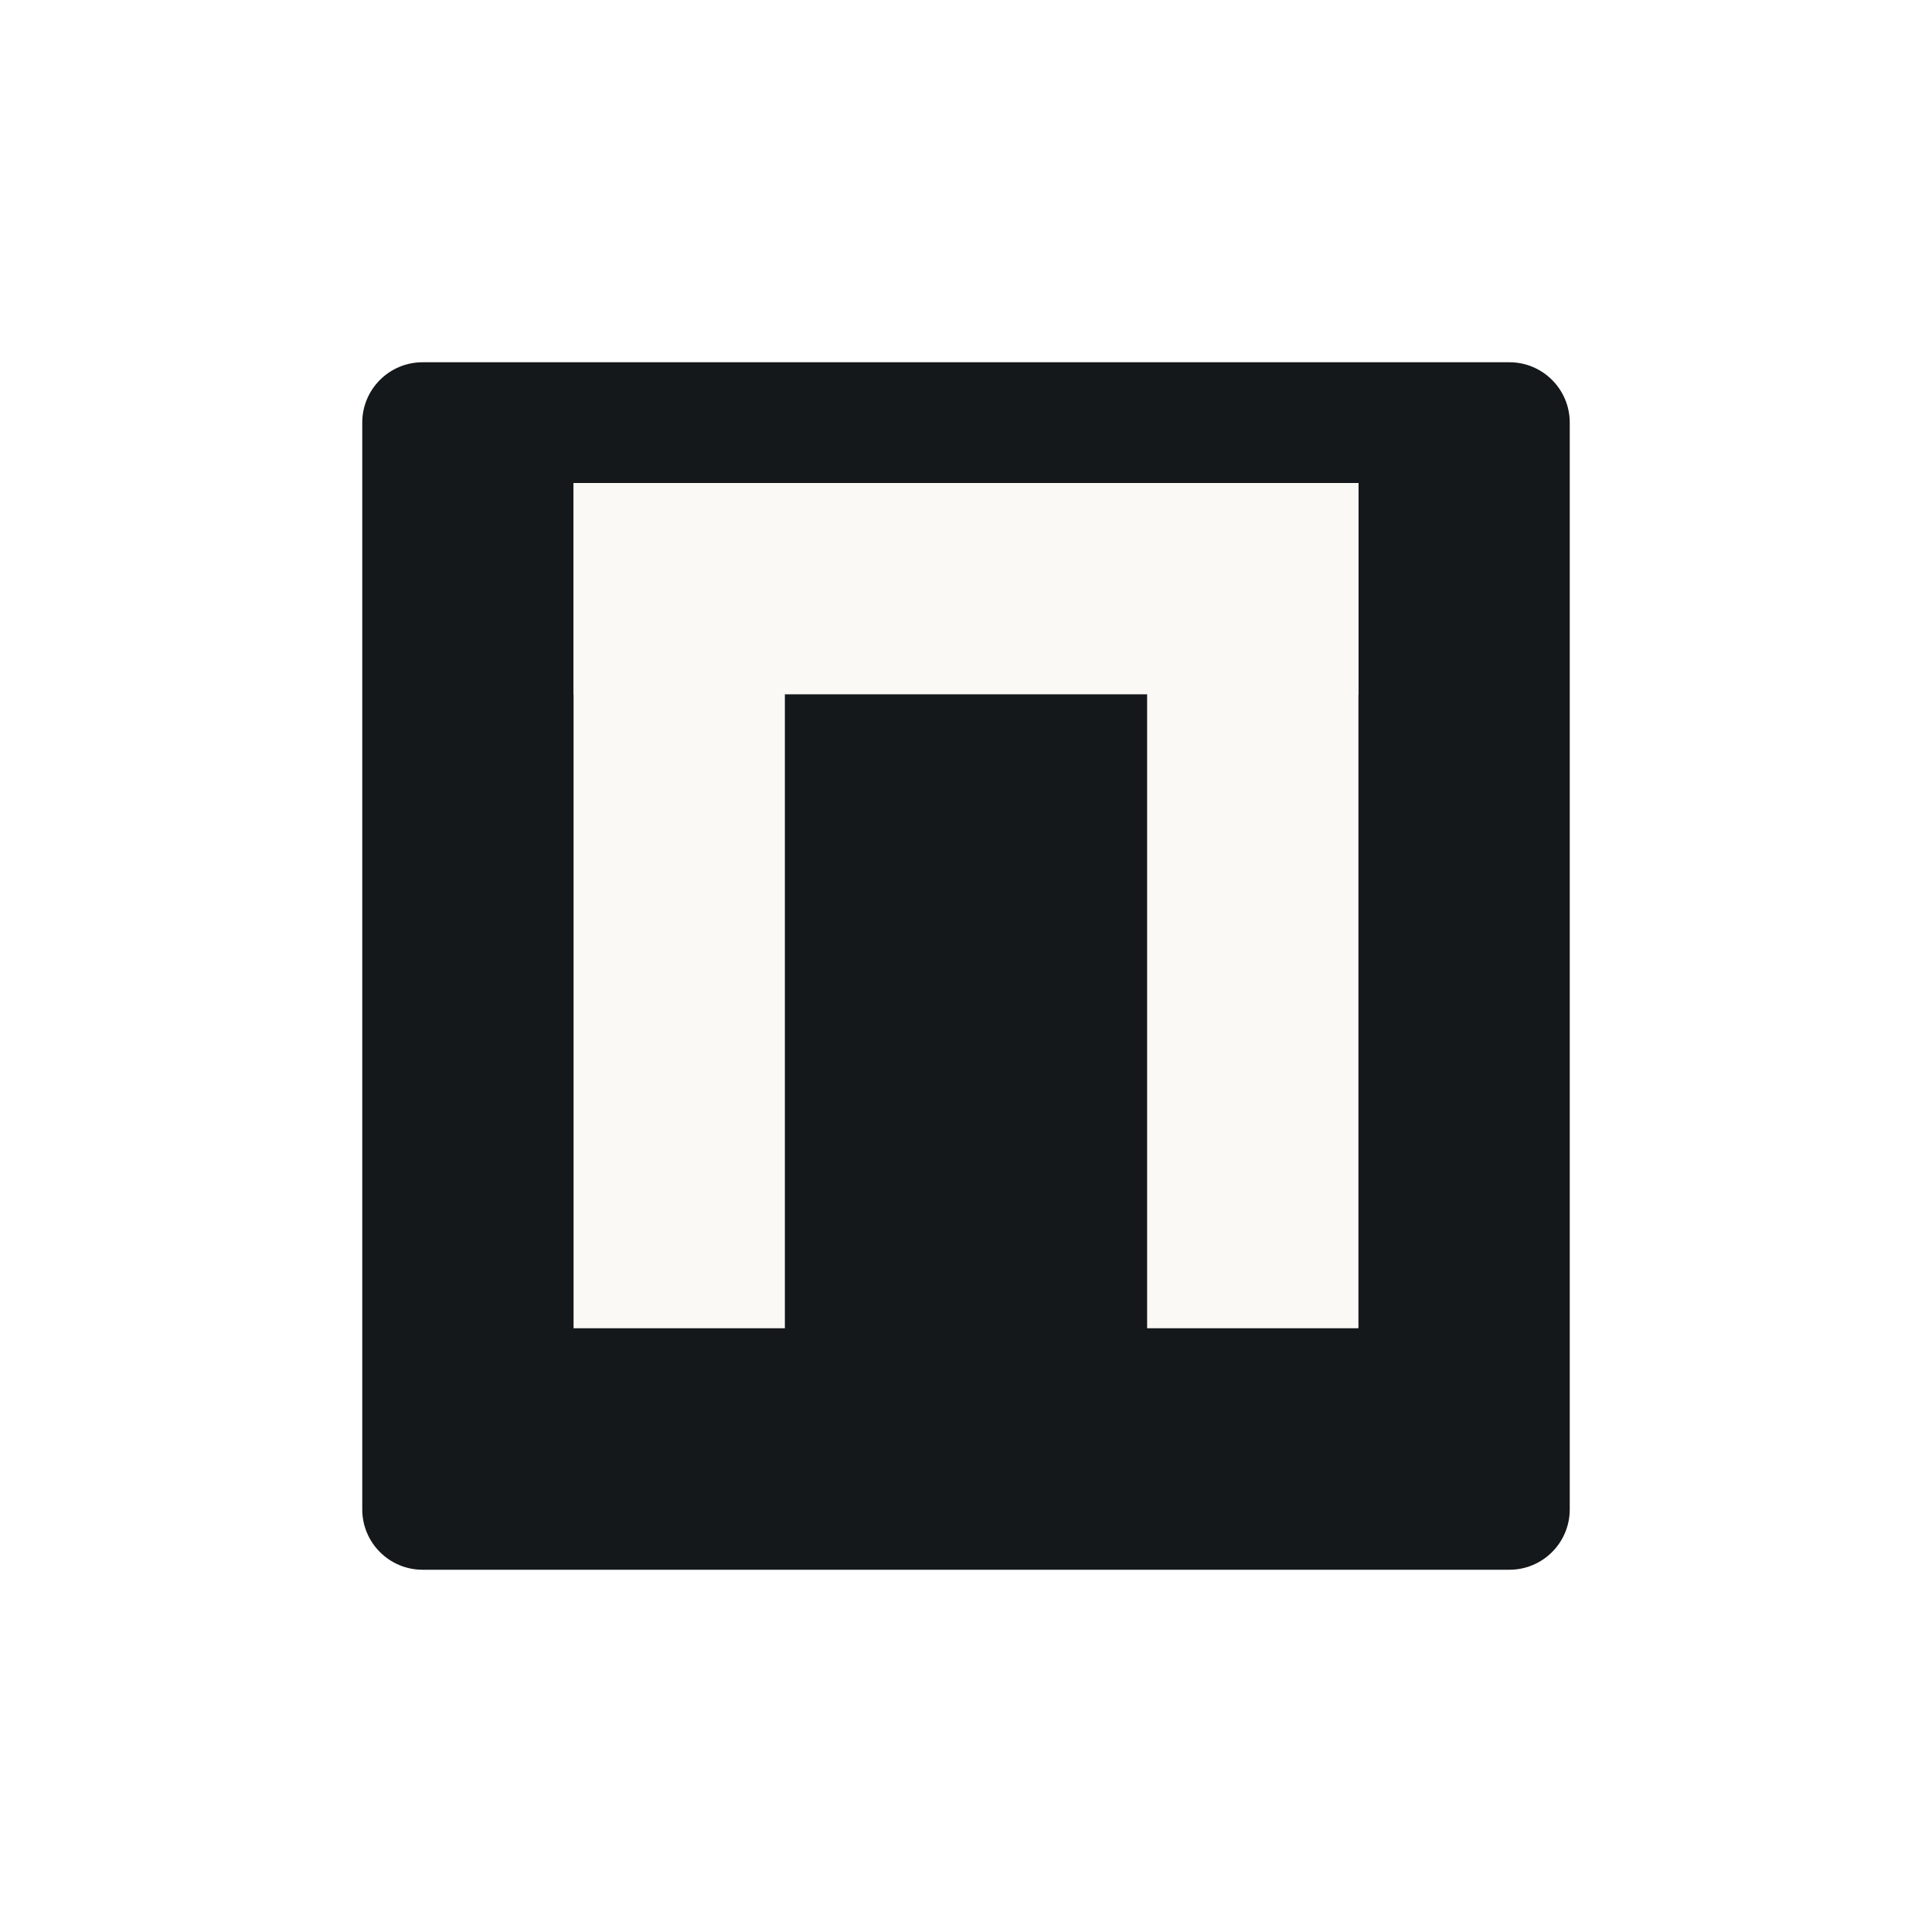
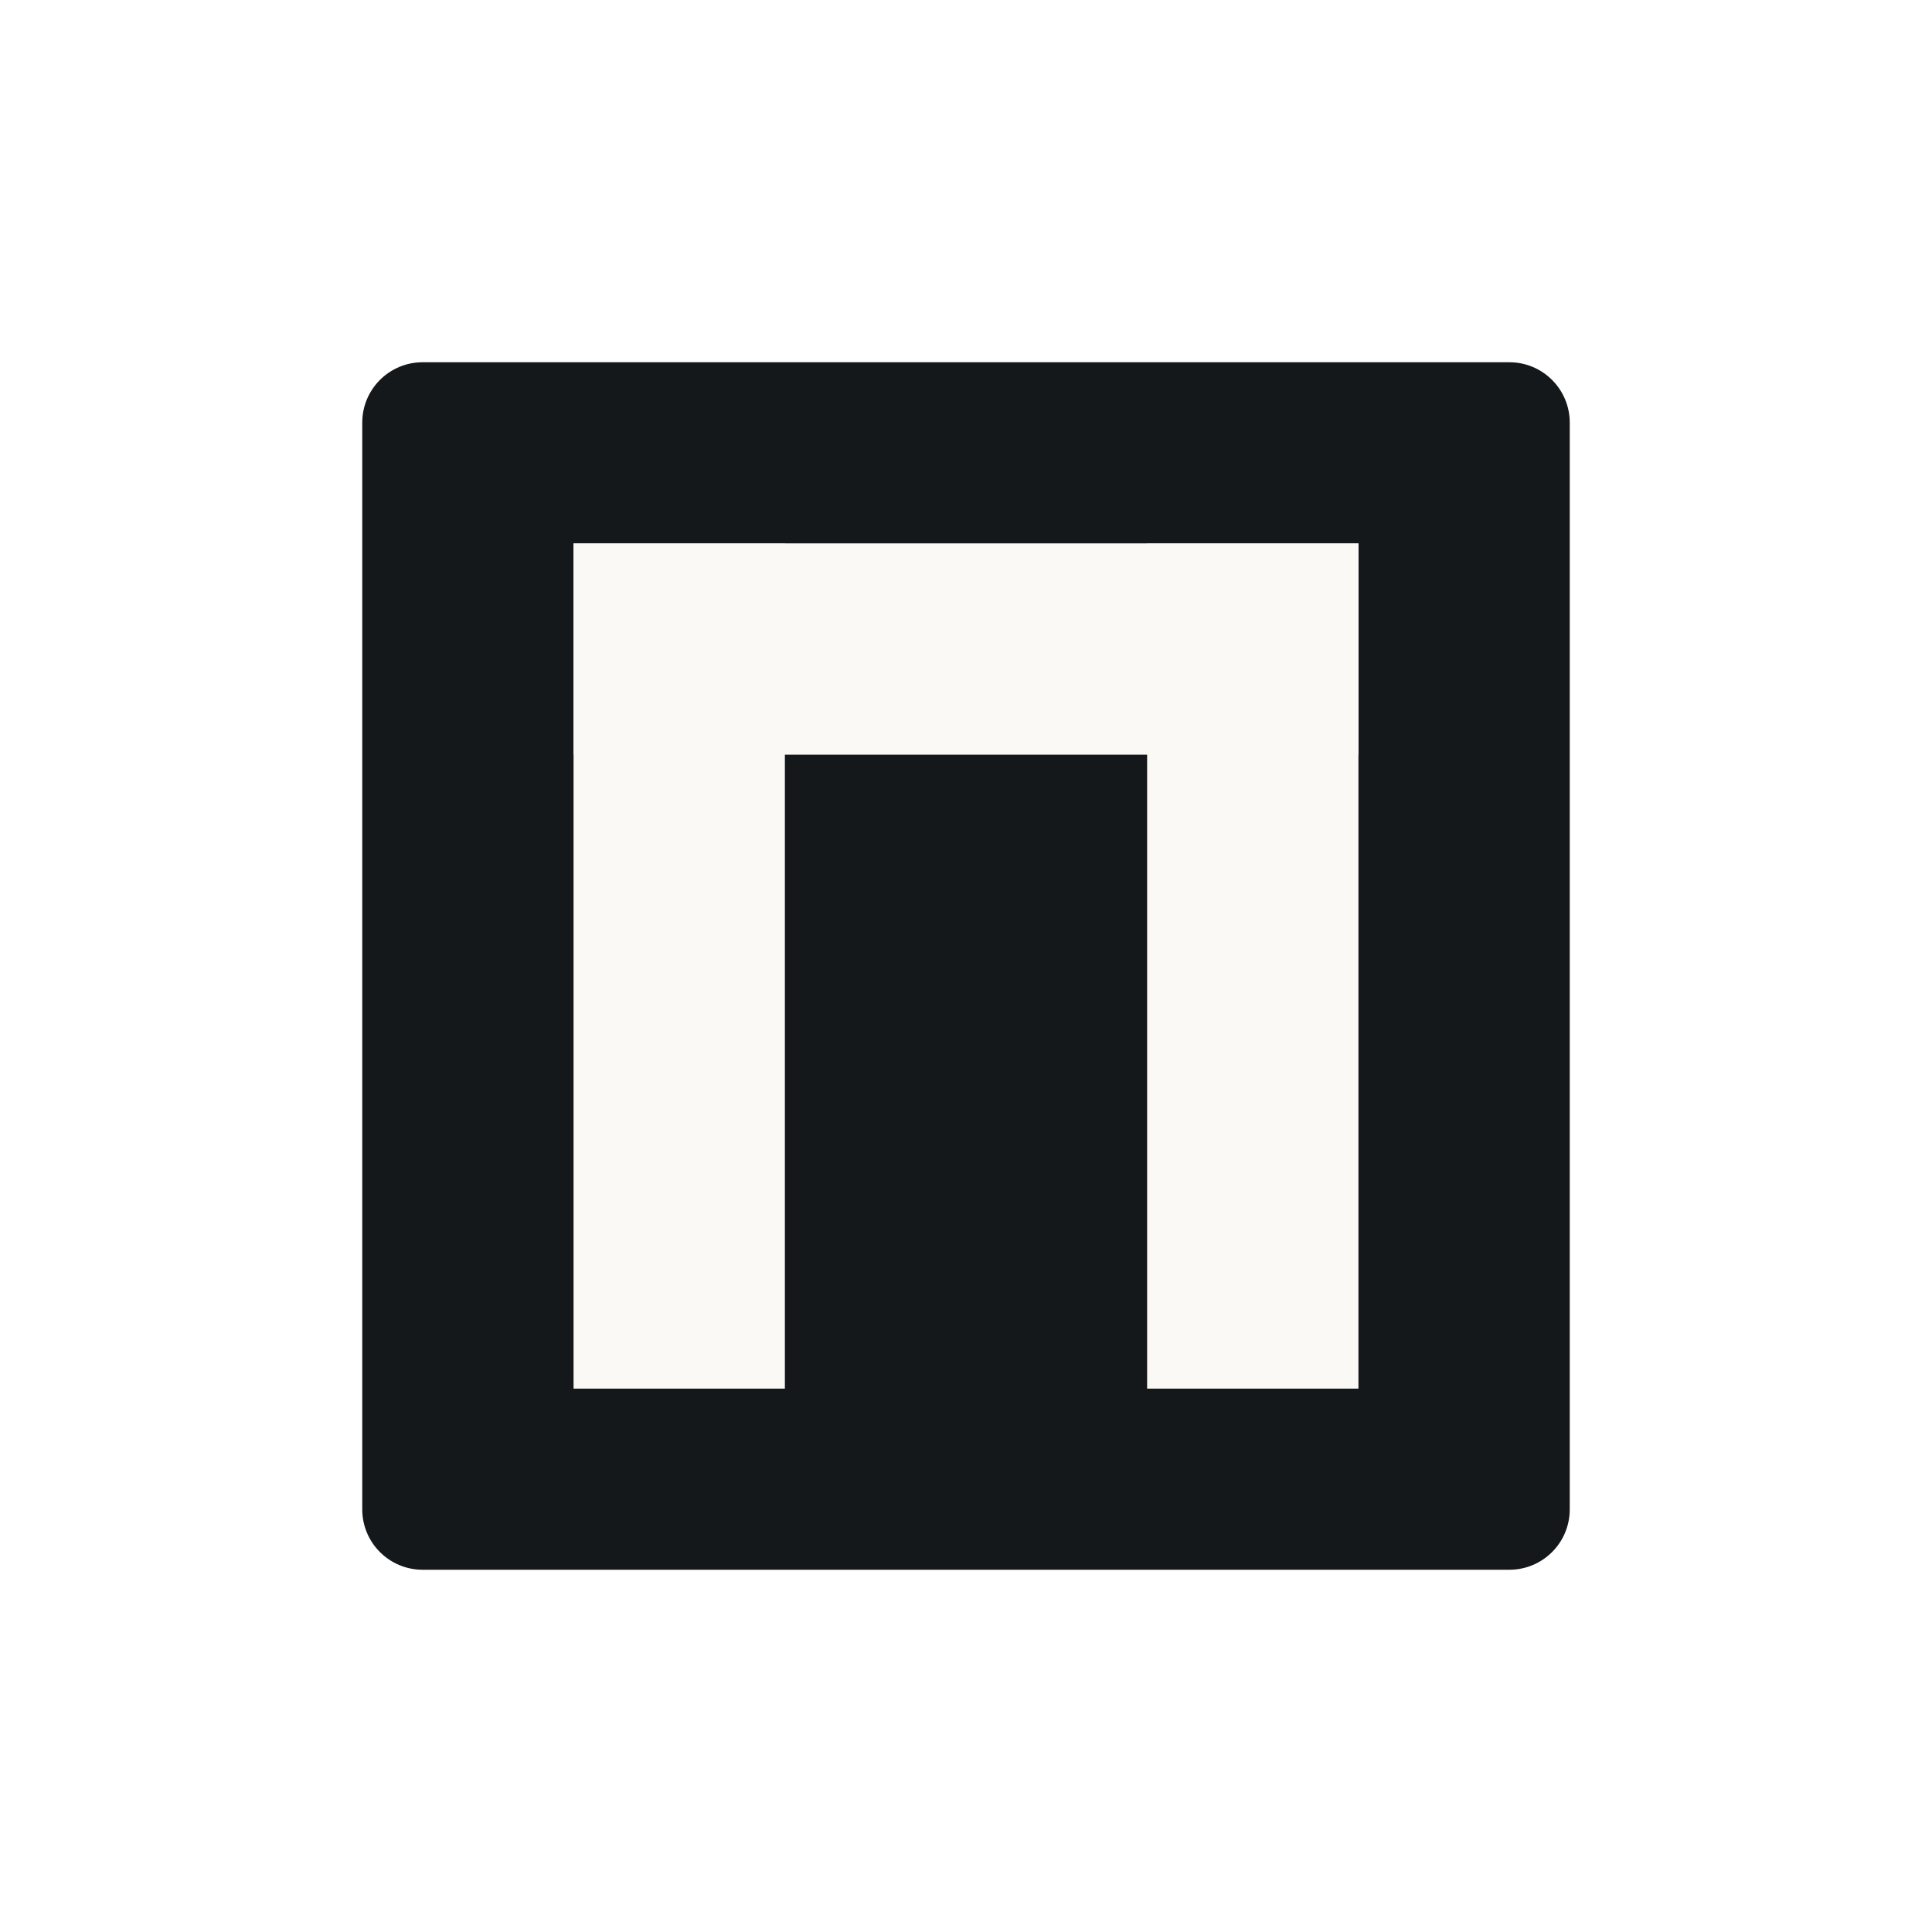
<svg xmlns="http://www.w3.org/2000/svg" viewBox="0 0 64 64" role="img" aria-label="Праверана.by — знак">
  <rect x="12" y="12" width="40" height="40" rx="2" fill="#15181a" />
-   <rect x="19" y="16" width="26" height="7" fill="#faf9f5" />
-   <rect x="19" y="16" width="7" height="28" fill="#faf9f5" />
-   <rect x="38" y="16" width="7" height="28" fill="#faf9f5" />
+   <rect x="19" y="18" width="26" height="7" fill="#faf9f5" />
+   <rect x="19" y="18" width="7" height="28" fill="#faf9f5" />
+   <rect x="38" y="18" width="7" height="28" fill="#faf9f5" />
</svg>
